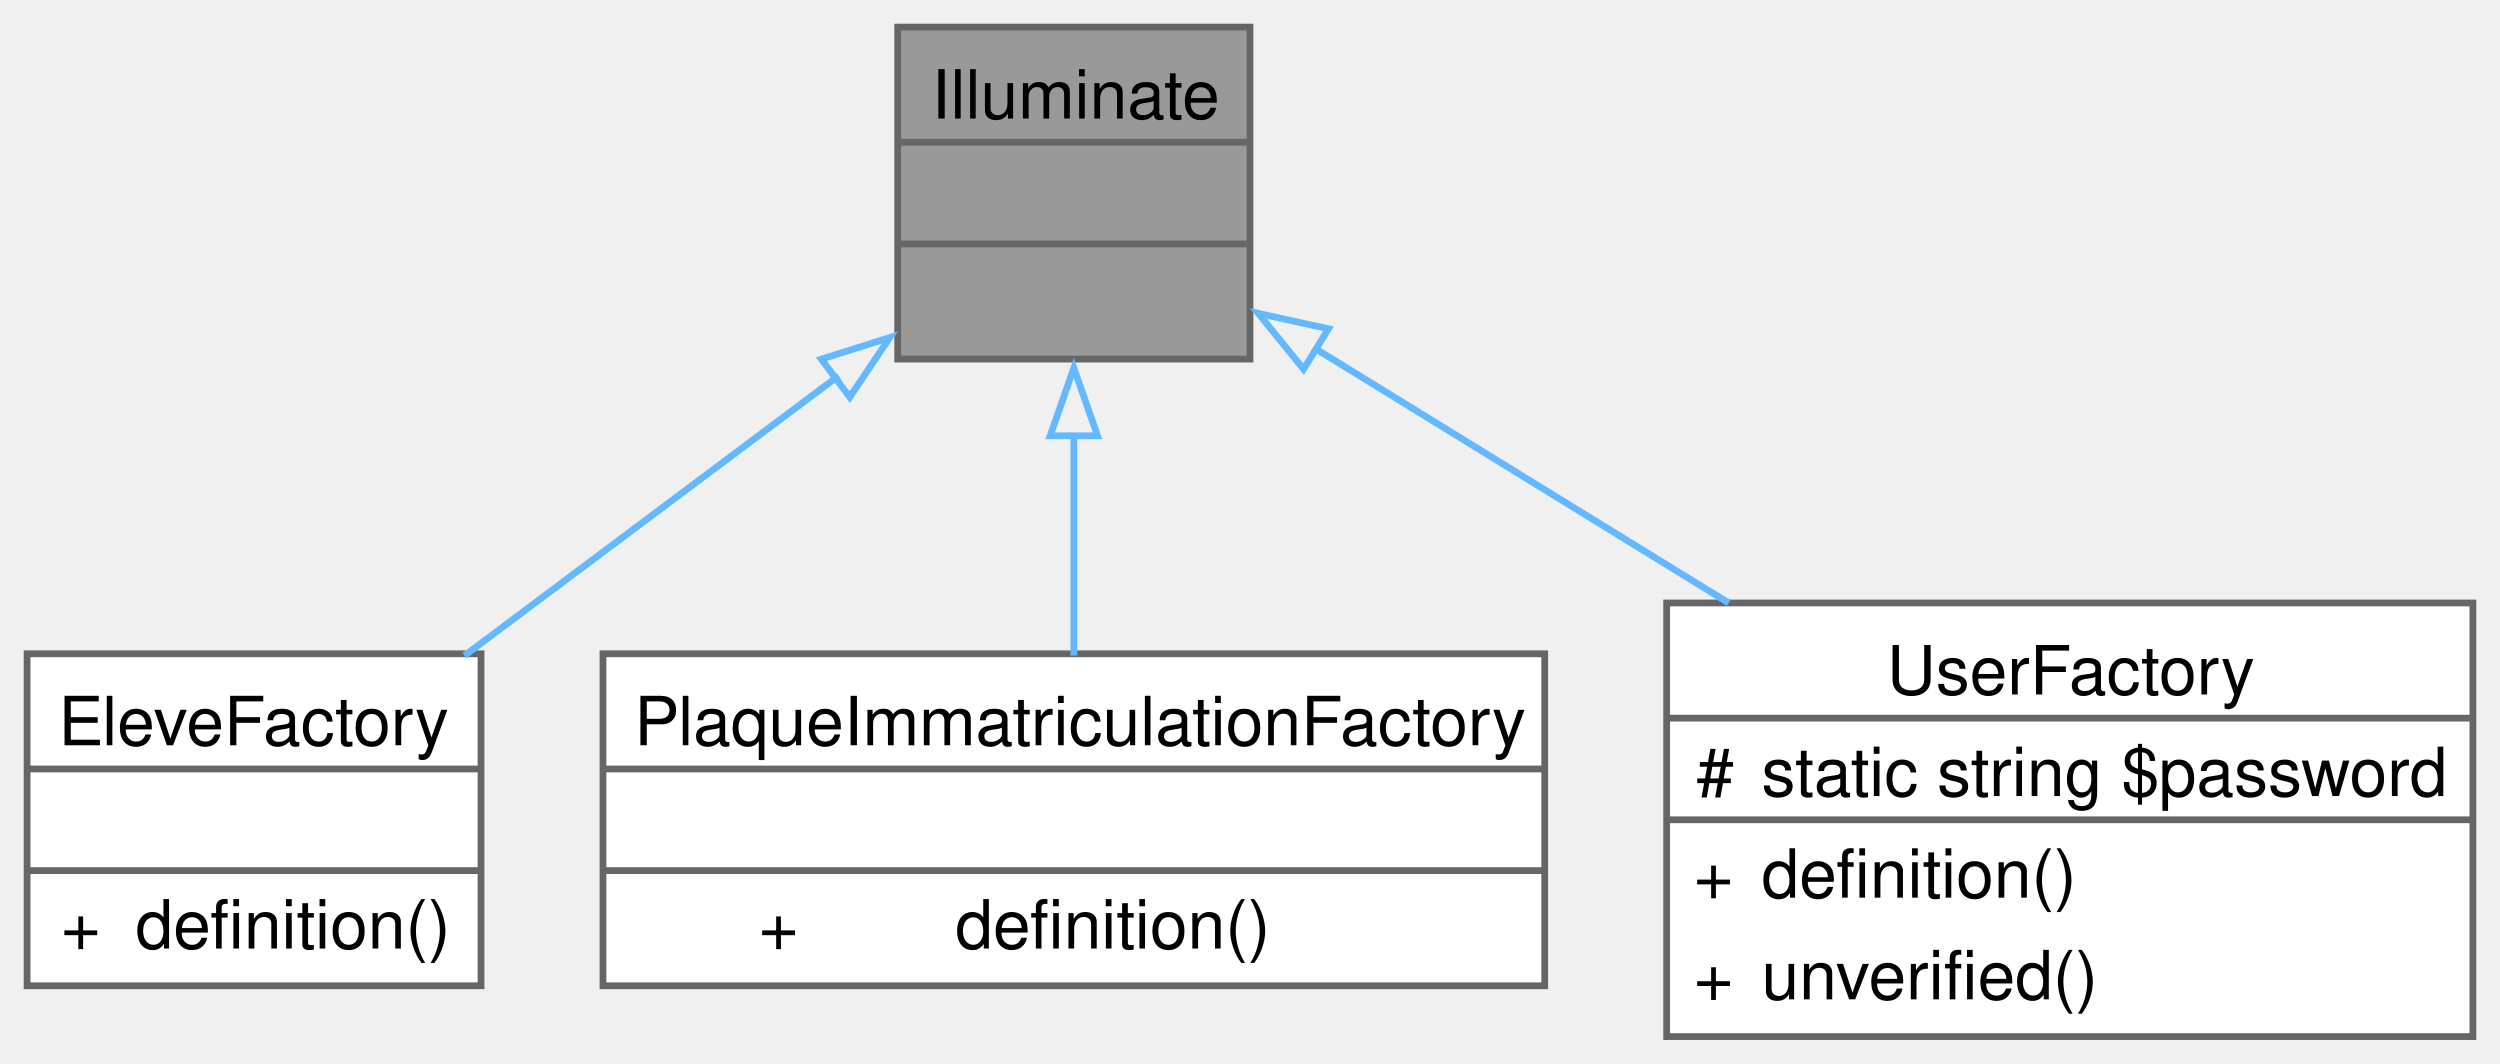
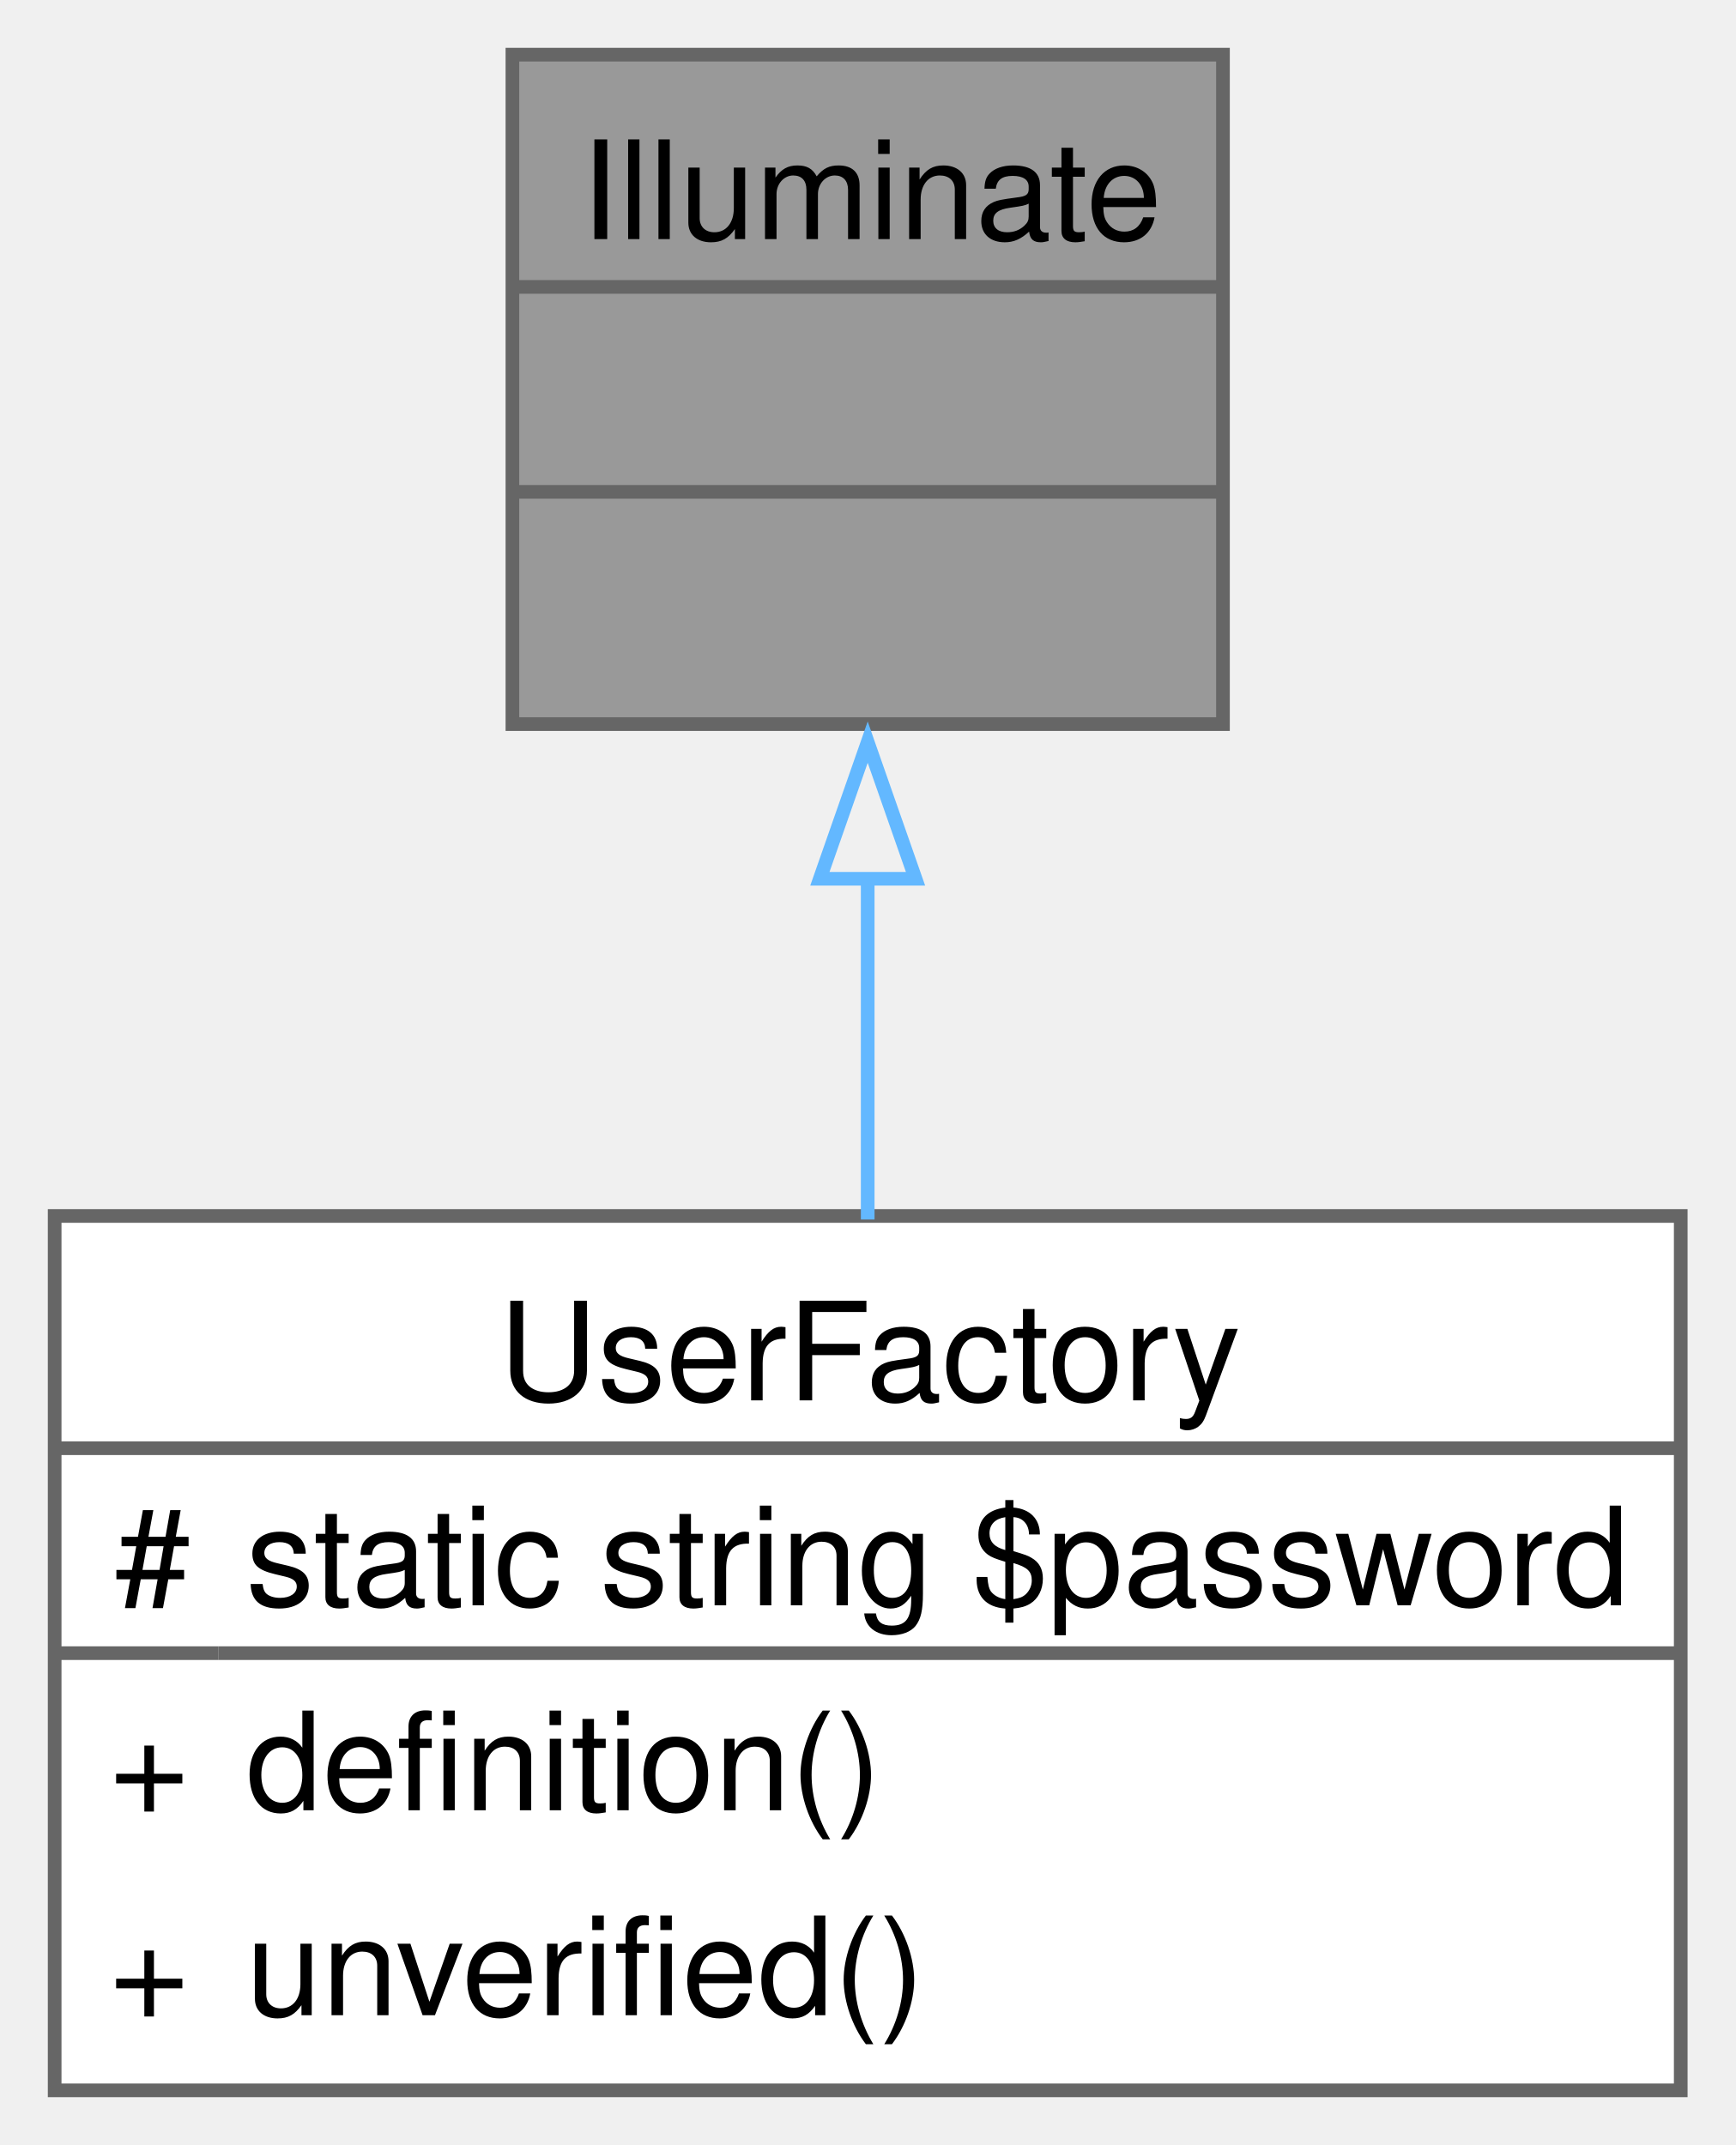
- <svg xmlns="http://www.w3.org/2000/svg" xmlns:xlink="http://www.w3.org/1999/xlink" width="369pt" height="157pt" viewBox="0.00 0.00 369.00 157.00">
+ <svg xmlns="http://www.w3.org/2000/svg" xmlns:xlink="http://www.w3.org/1999/xlink" width="127pt" height="157pt" viewBox="0.00 0.00 127.00 157.00">
  <g id="graph0" class="graph" transform="scale(1 1) rotate(0) translate(4 153)">
    <g id="Node000001" class="node">
      <g id="a_Node000001">
        <a xlink:title=" ">
-           <polygon fill="#999999" stroke="none" points="180.5,-149 128.5,-149 128.5,-100 180.5,-100 180.5,-149" />
-           <text text-anchor="start" x="133.5" y="-135.5" font-family="Helvetica,sans-Serif" font-size="10.00">Illuminate</text>
-           <text text-anchor="start" x="153" y="-120.5" font-family="Helvetica,sans-Serif" font-size="10.00"> </text>
-           <text text-anchor="start" x="153" y="-105.5" font-family="Helvetica,sans-Serif" font-size="10.00"> </text>
-           <polygon fill="#666666" stroke="#666666" points="128.5,-132 128.5,-132 180.5,-132 180.5,-132 128.5,-132" />
-           <polygon fill="#666666" stroke="#666666" points="128.5,-117 128.5,-117 180.5,-117 180.5,-117 128.5,-117" />
-           <polygon fill="none" stroke="#666666" points="128.5,-100 128.5,-149 180.5,-149 180.5,-100 128.5,-100" />
+           <polygon fill="#999999" stroke="none" points="85.5,-149 33.5,-149 33.5,-100 85.5,-100 85.5,-149" />
+           <text text-anchor="start" x="38.5" y="-135.5" font-family="Helvetica,sans-Serif" font-size="10.00">Illuminate</text>
+           <text text-anchor="start" x="58" y="-120.5" font-family="Helvetica,sans-Serif" font-size="10.00"> </text>
+           <text text-anchor="start" x="58" y="-105.5" font-family="Helvetica,sans-Serif" font-size="10.00"> </text>
+           <polygon fill="#666666" stroke="#666666" points="33.5,-132 33.5,-132 85.5,-132 85.5,-132 33.5,-132" />
+           <polygon fill="#666666" stroke="#666666" points="33.5,-117 33.5,-117 85.5,-117 85.5,-117 33.5,-117" />
+           <polygon fill="none" stroke="#666666" points="33.5,-100 33.5,-149 85.5,-149 85.5,-100 33.5,-100" />
        </a>
      </g>
    </g>
    <g id="Node000002" class="node">
      <g id="a_Node000002">
-         <a xlink:href="class_database_1_1_factories_1_1_eleve_factory.html" target="_top" xlink:title=" ">
-           <polygon fill="white" stroke="none" points="67,-56.5 0,-56.5 0,-7.5 67,-7.5 67,-56.5" />
-           <text text-anchor="start" x="4.62" y="-43" font-family="Helvetica,sans-Serif" font-size="10.00">EleveFactory</text>
-           <text text-anchor="start" x="32" y="-28" font-family="Helvetica,sans-Serif" font-size="10.00"> </text>
-           <text text-anchor="start" x="5" y="-13" font-family="Helvetica,sans-Serif" font-size="10.00">+</text>
-           <text text-anchor="start" x="16" y="-13" font-family="Helvetica,sans-Serif" font-size="10.00">definition()</text>
-           <polygon fill="#666666" stroke="#666666" points="0,-39.5 0,-39.5 67,-39.5 67,-39.5 0,-39.5" />
-           <polygon fill="#666666" stroke="#666666" points="0,-24.5 0,-24.5 67,-24.5 67,-24.5 0,-24.5" />
-           <polygon fill="none" stroke="#666666" points="0,-7.5 0,-56.5 67,-56.5 67,-7.5 0,-7.5" />
+         <a xlink:href="class_database_1_1_factories_1_1_user_factory.html" target="_top" xlink:title=" ">
+           <polygon fill="white" stroke="none" points="119,-64 0,-64 0,0 119,0 119,-64" />
+           <text text-anchor="start" x="32.5" y="-50.5" font-family="Helvetica,sans-Serif" font-size="10.00">UserFactory</text>
+           <text text-anchor="start" x="4.38" y="-35.5" font-family="Helvetica,sans-Serif" font-size="10.00">#</text>
+           <text text-anchor="start" x="14" y="-35.5" font-family="Helvetica,sans-Serif" font-size="10.00">static string $password</text>
+           <text text-anchor="start" x="4" y="-20.5" font-family="Helvetica,sans-Serif" font-size="10.00">+</text>
+           <text text-anchor="start" x="14" y="-20.5" font-family="Helvetica,sans-Serif" font-size="10.00">definition()</text>
+           <text text-anchor="start" x="4" y="-5.5" font-family="Helvetica,sans-Serif" font-size="10.00">+</text>
+           <text text-anchor="start" x="14" y="-5.5" font-family="Helvetica,sans-Serif" font-size="10.00">unverified()</text>
+           <polygon fill="#666666" stroke="#666666" points="0,-47 0,-47 119,-47 119,-47 0,-47" />
+           <polygon fill="#666666" stroke="#666666" points="0,-32 0,-32 12,-32 12,-32 0,-32" />
+           <polygon fill="#666666" stroke="#666666" points="12,-32 12,-32 119,-32 119,-32 12,-32" />
+           <polygon fill="none" stroke="#666666" points="0,0 0,-64 119,-64 119,0 0,0" />
        </a>
      </g>
    </g>
    <g id="edge1_Node000001_Node000002" class="edge">
      <g id="a_edge1_Node000001_Node000002">
        <a xlink:title=" ">
-           <path fill="none" stroke="#63b8ff" d="M119.79,-97.54C102.37,-84.51 81.45,-68.86 64.56,-56.23" />
-           <polygon fill="none" stroke="#63b8ff" points="117.23,-99.99 127.33,-103.18 121.42,-94.39 117.23,-99.99" />
-         </a>
-       </g>
-     </g>
-     <g id="Node000003" class="node">
-       <g id="a_Node000003">
-         <a xlink:href="class_database_1_1_factories_1_1_plaque_immatriculation_factory.html" target="_top" xlink:title=" ">
-           <polygon fill="white" stroke="none" points="224,-56.5 85,-56.5 85,-7.5 224,-7.5 224,-56.5" />
-           <text text-anchor="start" x="89.62" y="-43" font-family="Helvetica,sans-Serif" font-size="10.00">PlaqueImmatriculationFactory</text>
-           <text text-anchor="start" x="153" y="-28" font-family="Helvetica,sans-Serif" font-size="10.00"> </text>
-           <text text-anchor="start" x="108" y="-13" font-family="Helvetica,sans-Serif" font-size="10.00">+</text>
-           <text text-anchor="start" x="137" y="-13" font-family="Helvetica,sans-Serif" font-size="10.00">definition()</text>
-           <polygon fill="#666666" stroke="#666666" points="85,-39.5 85,-39.5 224,-39.5 224,-39.5 85,-39.5" />
-           <polygon fill="#666666" stroke="#666666" points="85,-24.5 85,-24.5 224,-24.5 224,-24.5 85,-24.5" />
-           <polygon fill="none" stroke="#666666" points="85,-7.5 85,-56.5 224,-56.5 224,-7.5 85,-7.5" />
-         </a>
-       </g>
-     </g>
-     <g id="edge2_Node000001_Node000003" class="edge">
-       <g id="a_edge2_Node000001_Node000003">
-         <a xlink:title=" ">
-           <path fill="none" stroke="#63b8ff" d="M154.5,-88.83C154.5,-77.92 154.5,-66.14 154.5,-56.23" />
-           <polygon fill="none" stroke="#63b8ff" points="151,-88.68 154.5,-98.68 158,-88.68 151,-88.68" />
-         </a>
-       </g>
-     </g>
-     <g id="Node000004" class="node">
-       <g id="a_Node000004">
-         <a xlink:href="class_database_1_1_factories_1_1_user_factory.html" target="_top" xlink:title=" ">
-           <polygon fill="white" stroke="none" points="361,-64 242,-64 242,0 361,0 361,-64" />
-           <text text-anchor="start" x="274.5" y="-50.5" font-family="Helvetica,sans-Serif" font-size="10.00">UserFactory</text>
-           <text text-anchor="start" x="246.38" y="-35.5" font-family="Helvetica,sans-Serif" font-size="10.00">#</text>
-           <text text-anchor="start" x="256" y="-35.5" font-family="Helvetica,sans-Serif" font-size="10.00">static string $password</text>
-           <text text-anchor="start" x="246" y="-20.5" font-family="Helvetica,sans-Serif" font-size="10.00">+</text>
-           <text text-anchor="start" x="256" y="-20.5" font-family="Helvetica,sans-Serif" font-size="10.00">definition()</text>
-           <text text-anchor="start" x="246" y="-5.5" font-family="Helvetica,sans-Serif" font-size="10.00">+</text>
-           <text text-anchor="start" x="256" y="-5.5" font-family="Helvetica,sans-Serif" font-size="10.00">unverified()</text>
-           <polygon fill="#666666" stroke="#666666" points="242,-47 242,-47 361,-47 361,-47 242,-47" />
-           <polygon fill="#666666" stroke="#666666" points="242,-32 242,-32 254,-32 254,-32 242,-32" />
-           <polygon fill="#666666" stroke="#666666" points="254,-32 254,-32 361,-32 361,-32 254,-32" />
-           <polygon fill="none" stroke="#666666" points="242,0 242,-64 361,-64 361,0 242,0" />
-         </a>
-       </g>
-     </g>
-     <g id="edge3_Node000001_Node000004" class="edge">
-       <g id="a_edge3_Node000001_Node000004">
-         <a xlink:title=" ">
-           <path fill="none" stroke="#63b8ff" d="M190.13,-101.56C208.45,-90.29 231.08,-76.35 251.15,-64" />
-           <polygon fill="none" stroke="#63b8ff" points="188.41,-98.51 181.73,-106.74 192.08,-104.47 188.41,-98.51" />
+           <path fill="none" stroke="#63b8ff" d="M59.5,-88.93C59.5,-80.64 59.5,-71.84 59.5,-63.74" />
+           <polygon fill="none" stroke="#63b8ff" points="56,-88.68 59.5,-98.68 63,-88.68 56,-88.68" />
        </a>
      </g>
    </g>
  </g>
</svg>
